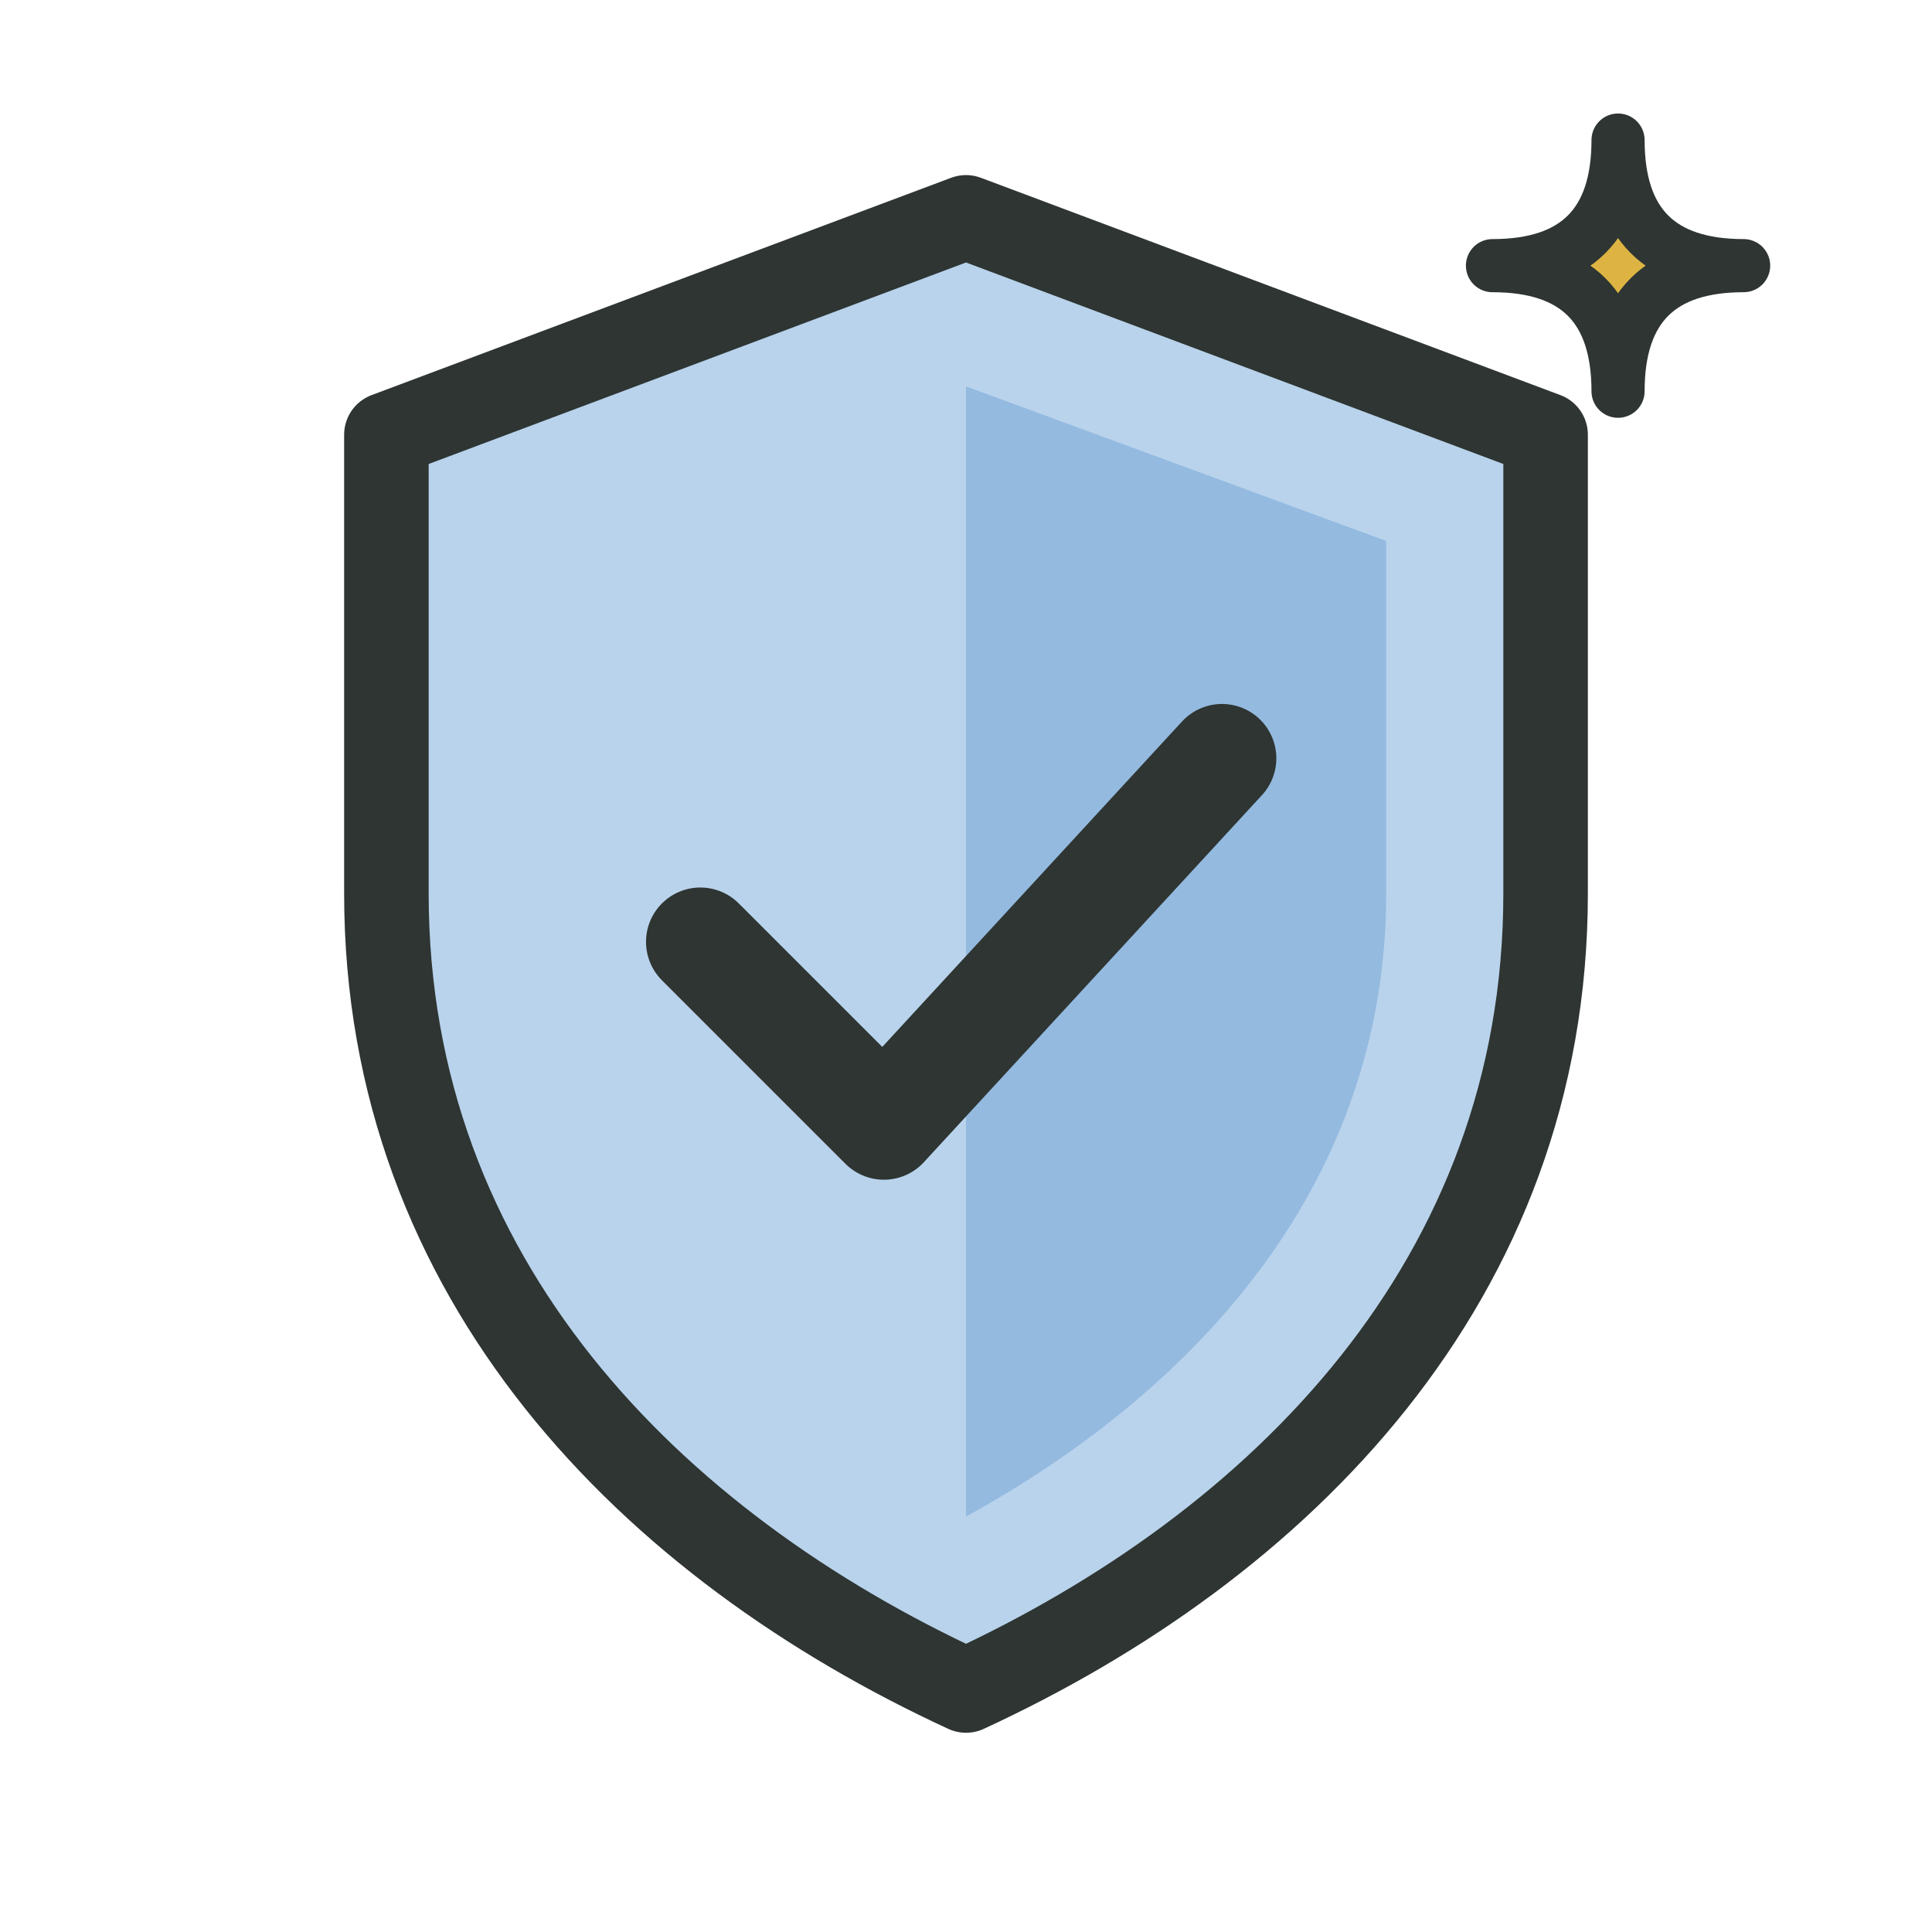
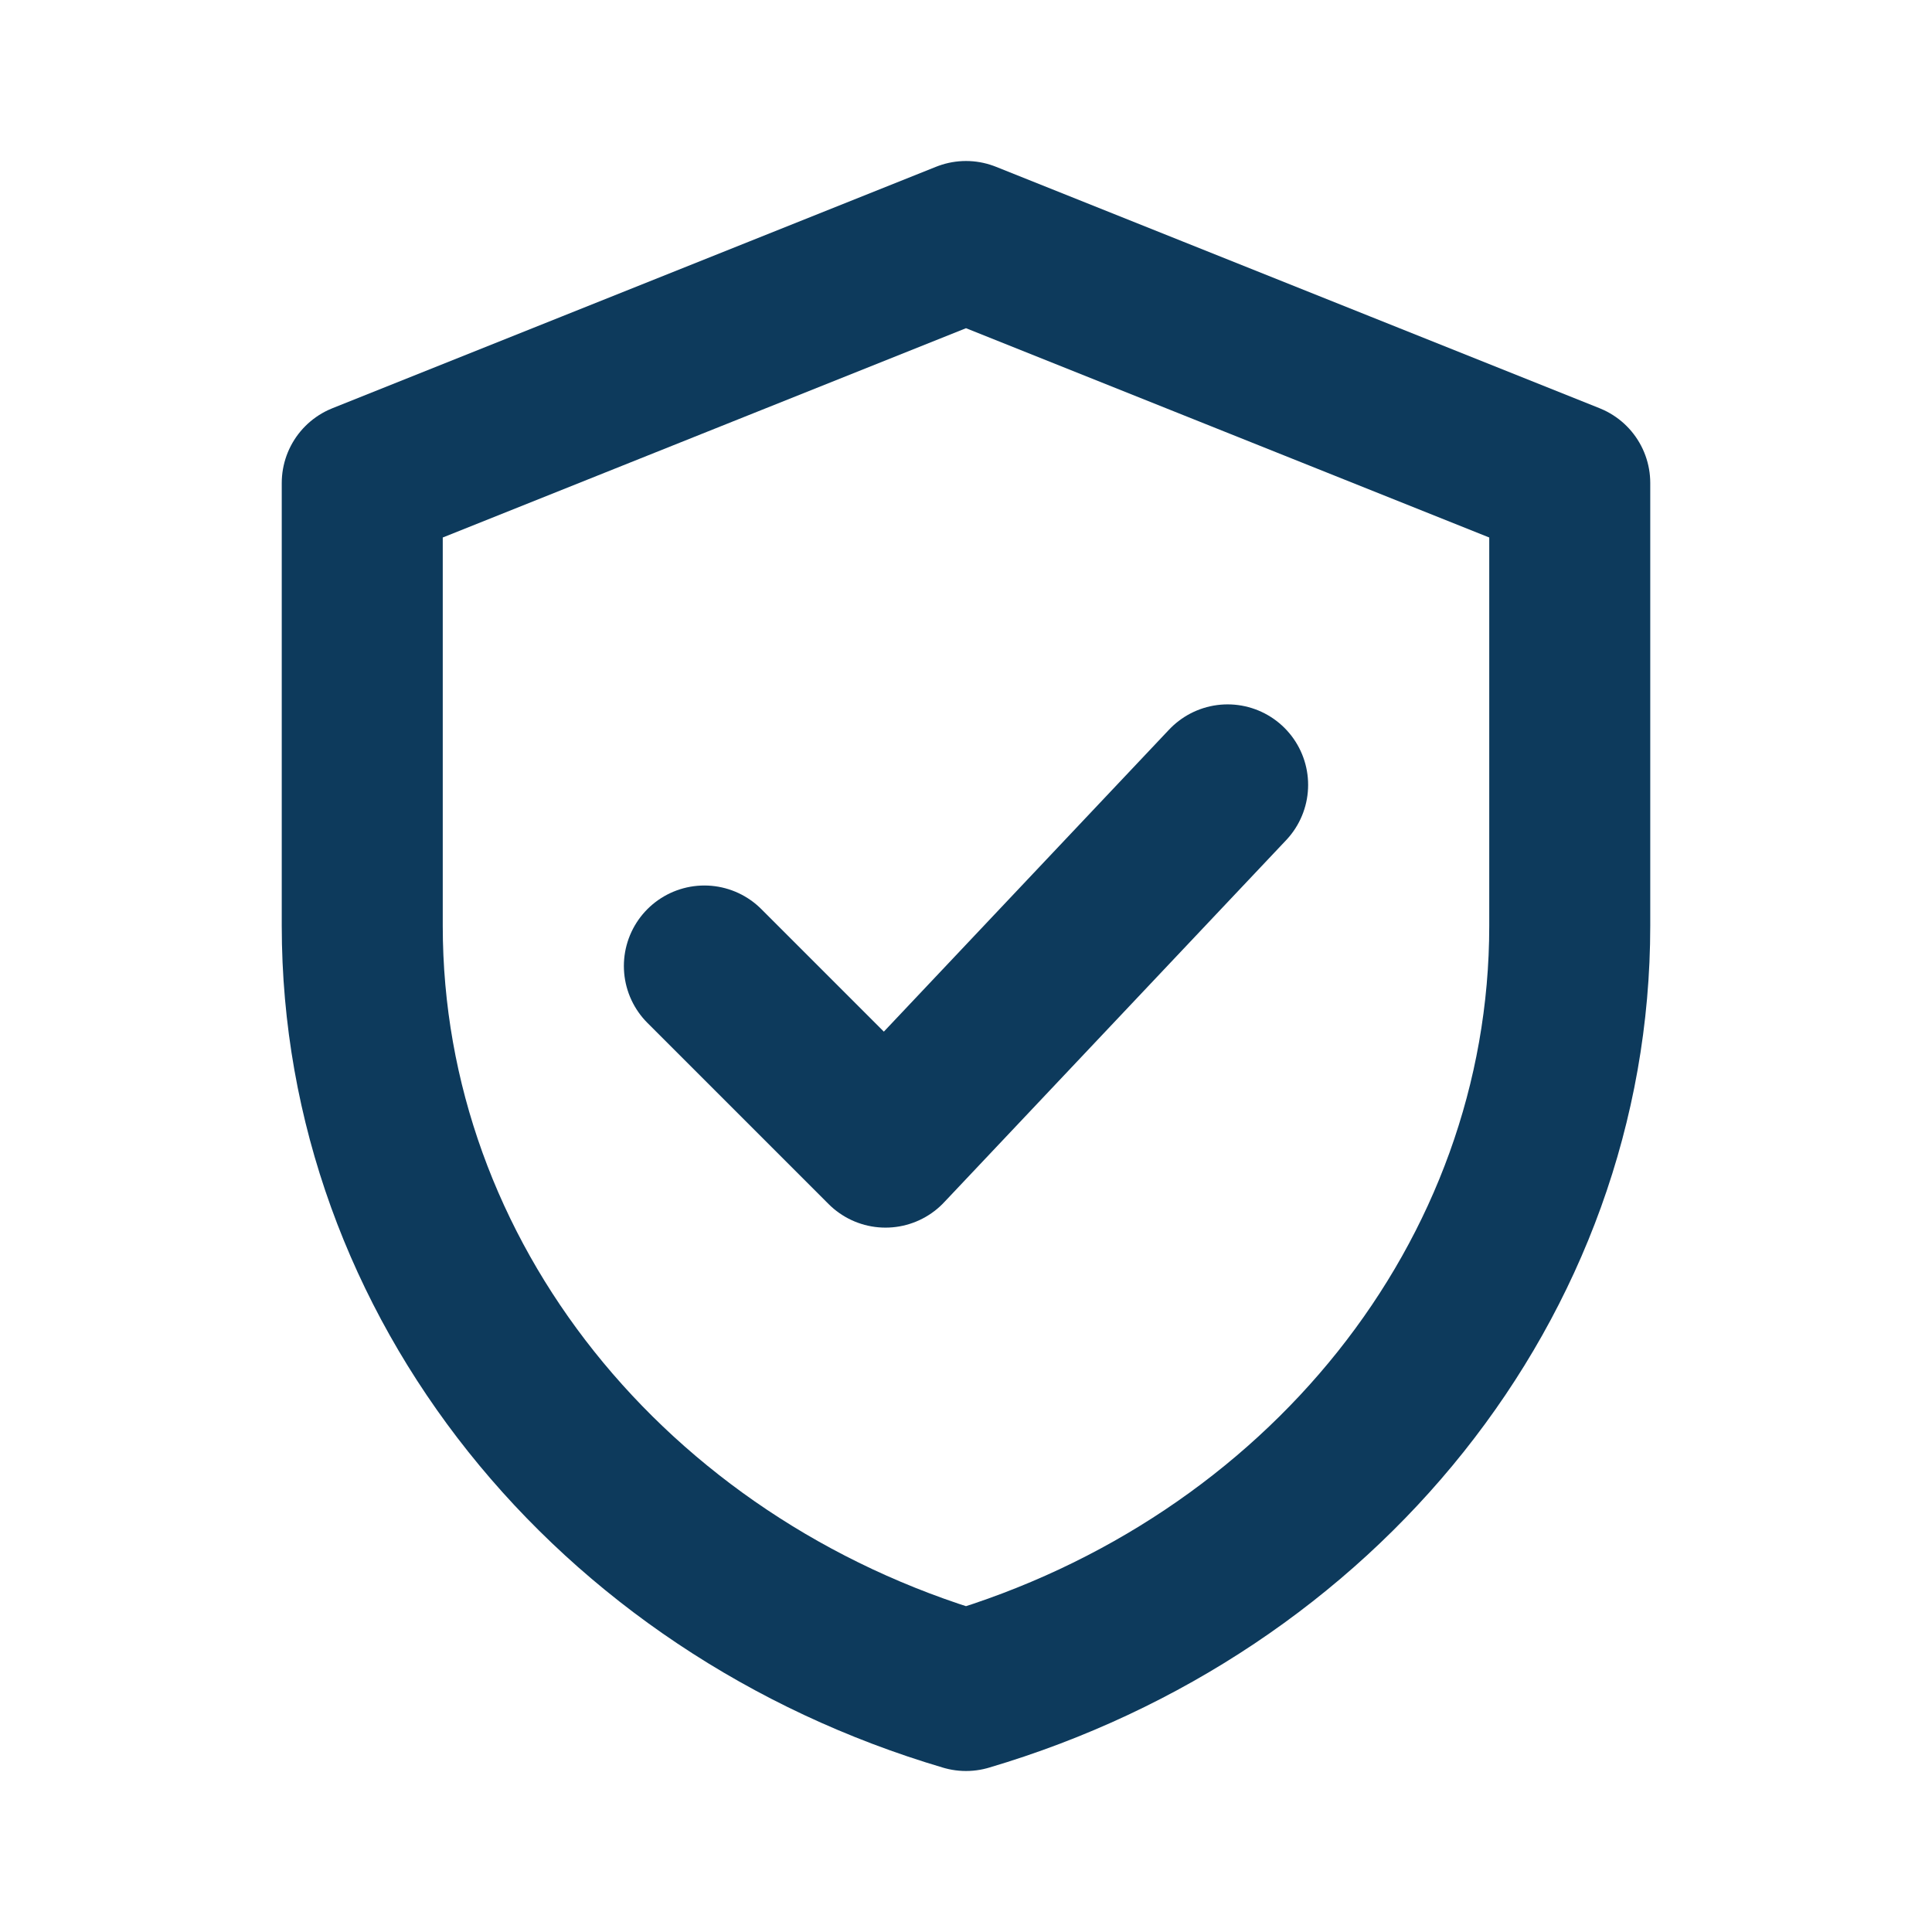
- <svg xmlns="http://www.w3.org/2000/svg" width="40" height="40" viewBox="0 0 40 40" fill="none" stroke="#2E3532" stroke-width="1.75" stroke-linecap="round" stroke-linejoin="round">
-   <path d="M20 4.5 L32 9 V18.5 c0 8 -5.5 13.5 -12 16.5 c-6.5 -3 -12 -8.5 -12 -16.5 V9 Z" fill="#B9D3EC" stroke="none" />
-   <path d="M20 8 V31.4 c4.9 -2.7 8.7 -7 8.7 -12.9 V11.2 Z" fill="#94BAE0" stroke="none" />
-   <path d="M20 4.5 L32 9 V18.5 c0 8 -5.5 13.5 -12 16.5 c-6.5 -3 -12 -8.5 -12 -16.5 V9 Z" />
-   <path d="M14.5 19.5 l3.8 3.8 l7 -7.6" stroke-width="2.25" />
-   <path d="M33.5 2.9 Q33.5 5.5 36.1 5.5 Q33.5 5.5 33.5 8.1 Q33.5 5.5 30.9 5.5 Q33.5 5.5 33.5 2.9 Z" fill="#DDB443" stroke="#2E3532" stroke-width="1.1" />
+ <svg xmlns="http://www.w3.org/2000/svg" width="24" height="24" viewBox="0 0 24 24" fill="none" color="#0D3A5C" stroke="currentColor" stroke-width="2" stroke-linecap="round" stroke-linejoin="round">
+   <path d="M12 3 19.5 6v5.5c0 4.4-3.1 8.2-7.5 9.5-4.4-1.3-7.5-5.1-7.5-9.5V6z" />
+   <path d="m8.75 12 2.25 2.25 4.25-4.5" />
</svg>
